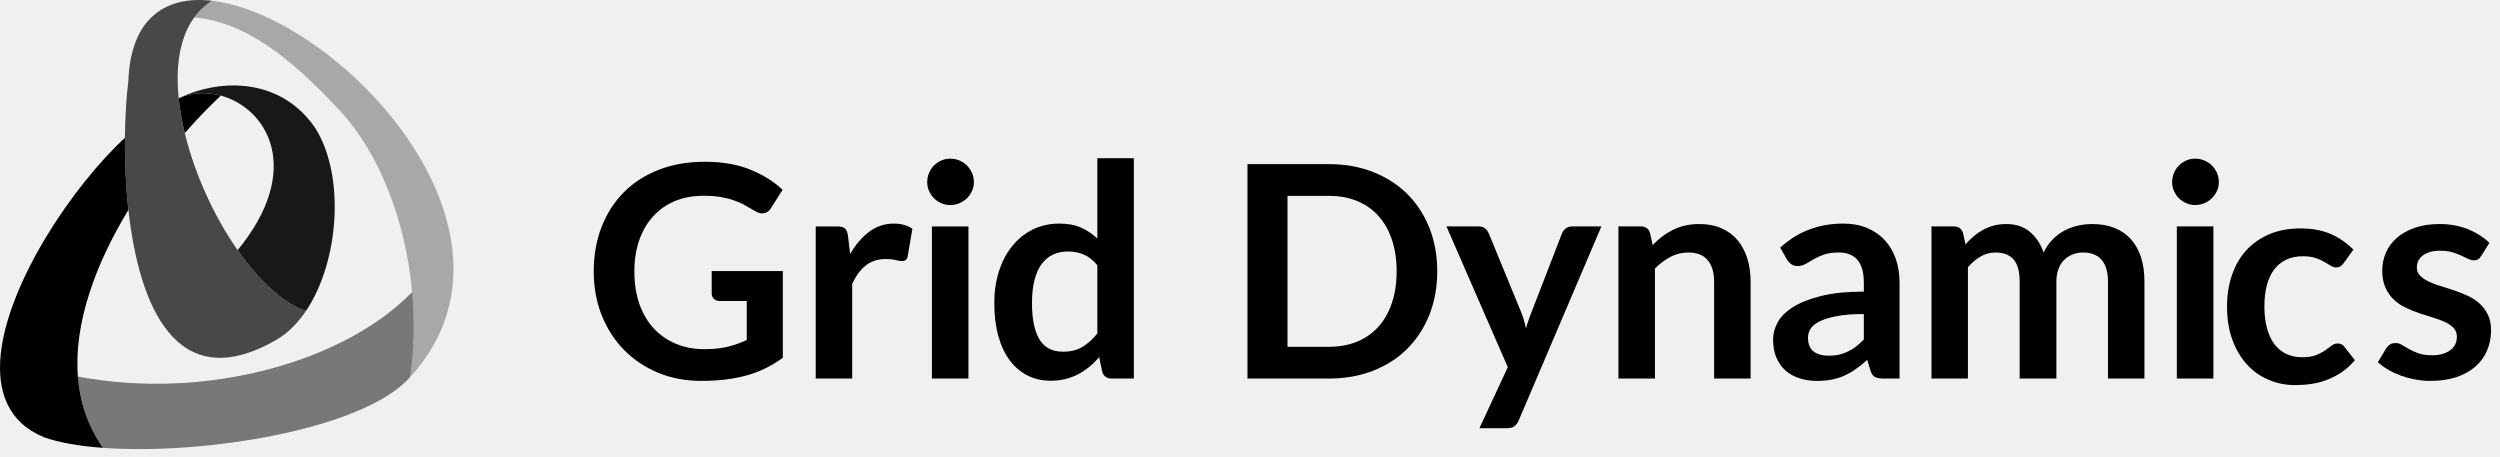
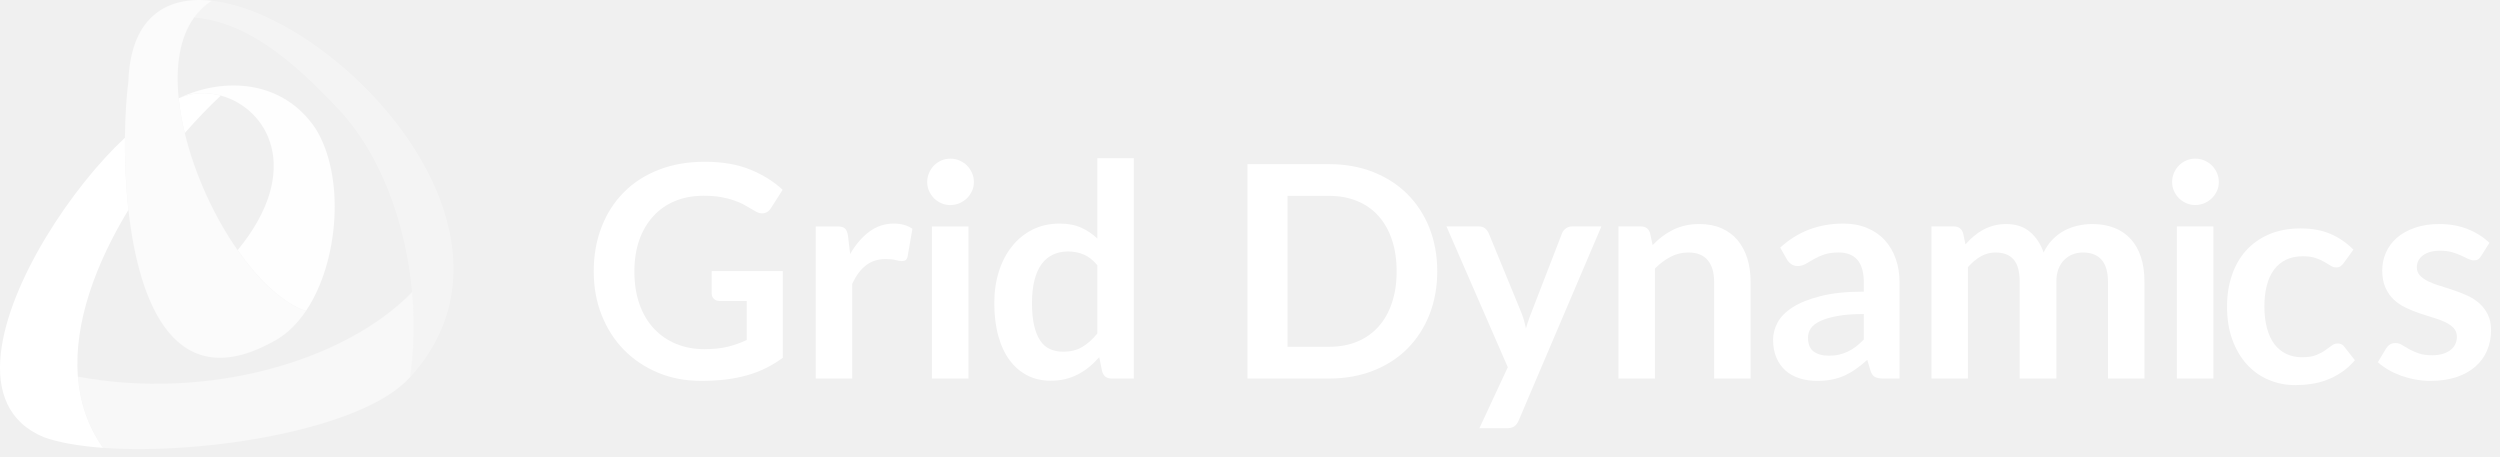
<svg xmlns="http://www.w3.org/2000/svg" width="197px" height="36px" viewBox="0 0 197 36" version="1.1">
  <defs />
  <g id="Grid-Dynamic-Talk-In-UA" stroke="none" stroke-width="1" fill="none" fill-rule="evenodd">
-     <g id="DynamicTalks-In-UA" transform="translate(-132, -53)" fill="#000000">
+     <g id="DynamicTalks-In-UA-Purple" transform="translate(-132, -53)" fill="#FFFFFF">
      <g id="1st" transform="translate(130, 0)">
        <g id="logo" transform="translate(2, 53)">
          <path d="M55.5,27.515 C56.205,27.515 56.823,27.449 57.346,27.322 C57.868,27.194 58.367,27.017 58.843,26.79 L58.843,23.719 L56.733,23.719 C56.532,23.719 56.371,23.663 56.257,23.553 C56.14,23.437 56.081,23.299 56.081,23.136 L56.081,21.358 L61.686,21.358 L61.686,28.192 C61.256,28.506 60.812,28.774 60.352,29.006 C59.89,29.233 59.397,29.428 58.872,29.572 C58.347,29.719 57.783,29.832 57.189,29.905 C56.593,29.978 55.947,30.014 55.252,30.014 C54.026,30.014 52.898,29.802 51.865,29.374 C50.831,28.944 49.937,28.35 49.181,27.583 C48.431,26.825 47.844,25.91 47.42,24.852 C46.996,23.797 46.786,22.637 46.786,21.383 C46.786,20.112 46.993,18.945 47.404,17.888 C47.815,16.827 48.398,15.916 49.158,15.154 C49.911,14.39 50.831,13.799 51.91,13.378 C52.989,12.956 54.204,12.747 55.543,12.747 C56.919,12.747 58.109,12.953 59.117,13.362 C60.123,13.771 60.972,14.303 61.672,14.956 L60.764,16.381 C60.588,16.669 60.352,16.813 60.052,16.813 C59.864,16.813 59.678,16.752 59.485,16.626 C59.234,16.477 58.98,16.332 58.722,16.185 C58.461,16.034 58.174,15.907 57.854,15.797 C57.545,15.687 57.189,15.598 56.798,15.527 C56.407,15.457 55.955,15.426 55.439,15.426 C54.607,15.426 53.857,15.563 53.184,15.845 C52.514,16.123 51.943,16.523 51.47,17.048 C50.994,17.569 50.629,18.194 50.371,18.926 C50.117,19.659 49.989,20.477 49.989,21.383 C49.989,22.356 50.127,23.224 50.397,23.986 C50.668,24.738 51.049,25.384 51.538,25.904 C52.031,26.425 52.611,26.825 53.285,27.101 C53.961,27.377 54.701,27.515 55.5,27.515 Z" id="Fill-1" />
          <path d="M64.279,29.828 L64.279,17.843 L65.967,17.843 C66.261,17.843 66.467,17.896 66.584,18.006 C66.701,18.114 66.78,18.302 66.819,18.565 L66.992,20.017 C67.419,19.276 67.921,18.689 68.492,18.261 C69.069,17.833 69.715,17.618 70.428,17.618 C71.019,17.618 71.506,17.756 71.899,18.027 L71.523,20.19 C71.498,20.331 71.449,20.427 71.374,20.488 C71.292,20.547 71.191,20.573 71.058,20.573 C70.94,20.573 70.781,20.549 70.582,20.495 C70.377,20.437 70.11,20.413 69.776,20.413 C69.18,20.413 68.668,20.578 68.239,20.907 C67.81,21.239 67.452,21.724 67.154,22.364 L67.154,29.828 L64.279,29.828 Z" id="Fill-3" />
          <path d="M73.435,29.829 L76.314,29.829 L76.314,17.843 L73.435,17.843 L73.435,29.829 Z M76.742,14.348 C76.742,14.598 76.694,14.832 76.593,15.051 C76.492,15.267 76.36,15.457 76.194,15.624 C76.024,15.785 75.827,15.916 75.605,16.015 C75.378,16.111 75.137,16.16 74.88,16.16 C74.632,16.16 74.398,16.111 74.177,16.015 C73.955,15.916 73.761,15.785 73.599,15.624 C73.435,15.457 73.31,15.267 73.21,15.051 C73.112,14.832 73.064,14.598 73.064,14.348 C73.064,14.09 73.112,13.85 73.21,13.629 C73.31,13.398 73.435,13.203 73.599,13.038 C73.761,12.875 73.955,12.744 74.177,12.646 C74.398,12.548 74.632,12.503 74.88,12.503 C75.137,12.503 75.378,12.548 75.605,12.646 C75.827,12.744 76.024,12.875 76.194,13.038 C76.36,13.203 76.492,13.398 76.593,13.629 C76.694,13.85 76.742,14.09 76.742,14.348 L76.742,14.348 Z" id="Fill-5" />
          <path d="M83.759,27.714 C84.356,27.714 84.864,27.592 85.282,27.34 C85.702,27.093 86.097,26.74 86.472,26.275 L86.472,20.903 C86.146,20.507 85.791,20.224 85.404,20.061 C85.021,19.896 84.605,19.816 84.16,19.816 C83.726,19.816 83.335,19.896 82.983,20.061 C82.628,20.224 82.331,20.471 82.083,20.802 C81.838,21.138 81.653,21.555 81.518,22.066 C81.39,22.576 81.32,23.176 81.32,23.871 C81.32,24.573 81.378,25.165 81.489,25.65 C81.604,26.143 81.765,26.535 81.972,26.843 C82.18,27.151 82.438,27.374 82.741,27.51 C83.045,27.644 83.384,27.714 83.759,27.714 L83.759,27.714 Z M87.591,29.828 C87.216,29.828 86.975,29.656 86.857,29.301 L86.619,28.146 C86.371,28.424 86.113,28.682 85.839,28.906 C85.569,29.13 85.275,29.325 84.965,29.488 C84.649,29.656 84.307,29.779 83.948,29.872 C83.59,29.959 83.198,30.001 82.777,30.001 C82.125,30.001 81.527,29.869 80.983,29.598 C80.439,29.325 79.97,28.925 79.578,28.411 C79.187,27.891 78.884,27.253 78.672,26.486 C78.456,25.724 78.35,24.852 78.35,23.871 C78.35,22.982 78.47,22.157 78.711,21.397 C78.952,20.632 79.296,19.968 79.748,19.411 C80.194,18.846 80.74,18.407 81.366,18.091 C81.995,17.781 82.7,17.618 83.489,17.618 C84.157,17.618 84.727,17.728 85.197,17.939 C85.673,18.156 86.097,18.441 86.472,18.799 L86.472,12.468 L89.345,12.468 L89.345,29.828 L87.591,29.828 Z" id="Fill-7" />
          <path d="M110.055,21.379 C110.055,20.453 109.931,19.62 109.68,18.884 C109.435,18.15 109.08,17.527 108.62,17.015 C108.163,16.505 107.607,16.113 106.95,15.845 C106.291,15.572 105.554,15.434 104.73,15.434 L101.456,15.434 L101.456,27.327 L104.73,27.327 C105.554,27.327 106.291,27.19 106.95,26.919 C107.607,26.645 108.163,26.252 108.62,25.742 C109.08,25.236 109.435,24.609 109.68,23.873 C109.931,23.138 110.055,22.306 110.055,21.379 M113.255,21.379 C113.255,22.618 113.048,23.755 112.641,24.792 C112.229,25.827 111.649,26.722 110.907,27.467 C110.161,28.218 109.262,28.796 108.212,29.208 C107.162,29.621 106.002,29.829 104.73,29.829 L98.301,29.829 L98.301,12.935 L104.73,12.935 C106.002,12.935 107.162,13.143 108.212,13.558 C109.262,13.977 110.161,14.556 110.907,15.3 C111.649,16.044 112.229,16.935 112.641,17.967 C113.048,19.005 113.255,20.141 113.255,21.379" id="Fill-8" />
          <path d="M119.678,33.122 C119.592,33.326 119.479,33.478 119.342,33.585 C119.209,33.688 119,33.744 118.722,33.744 L116.576,33.744 L118.814,28.937 L113.981,17.841 L116.494,17.841 C116.73,17.841 116.906,17.894 117.03,18.002 C117.156,18.114 117.248,18.237 117.31,18.379 L119.864,24.592 C119.948,24.797 120.02,25.008 120.085,25.222 C120.146,25.443 120.203,25.66 120.245,25.881 C120.31,25.65 120.375,25.434 120.452,25.222 C120.526,25.014 120.6,24.799 120.69,24.581 L123.09,18.379 C123.15,18.222 123.255,18.096 123.401,17.99 C123.542,17.892 123.705,17.841 123.881,17.841 L126.19,17.841 L119.678,33.122 Z" id="Fill-9" />
          <path d="M127.533,29.828 L127.533,17.841 L129.29,17.841 C129.666,17.841 129.914,18.014 130.024,18.364 L130.227,19.312 C130.465,19.066 130.718,18.835 130.986,18.637 C131.255,18.431 131.537,18.26 131.837,18.107 C132.138,17.962 132.454,17.849 132.796,17.773 C133.138,17.69 133.513,17.654 133.917,17.654 C134.57,17.654 135.147,17.764 135.653,17.986 C136.158,18.209 136.579,18.519 136.918,18.92 C137.254,19.326 137.511,19.803 137.686,20.36 C137.86,20.915 137.948,21.528 137.948,22.201 L137.948,29.828 L135.072,29.828 L135.072,22.201 C135.072,21.466 134.902,20.899 134.563,20.498 C134.228,20.097 133.719,19.897 133.044,19.897 C132.547,19.897 132.078,20.01 131.647,20.233 C131.211,20.462 130.8,20.77 130.409,21.159 L130.409,29.828 L127.533,29.828 Z" id="Fill-10" />
          <path d="M144.088,28.028 C144.382,28.028 144.656,28.004 144.904,27.949 C145.151,27.894 145.386,27.814 145.608,27.704 C145.83,27.599 146.045,27.465 146.25,27.311 C146.456,27.151 146.665,26.968 146.87,26.751 L146.87,24.746 C146.032,24.746 145.334,24.797 144.77,24.905 C144.209,25.01 143.756,25.144 143.413,25.312 C143.071,25.475 142.83,25.667 142.686,25.887 C142.542,26.107 142.471,26.345 142.471,26.602 C142.471,27.114 142.619,27.48 142.918,27.701 C143.216,27.918 143.608,28.028 144.088,28.028 L144.088,28.028 Z M149.684,29.828 L148.388,29.828 C148.112,29.828 147.903,29.788 147.747,29.706 C147.59,29.622 147.477,29.457 147.395,29.208 L147.14,28.355 C146.837,28.628 146.543,28.87 146.25,29.073 C145.96,29.282 145.657,29.452 145.347,29.598 C145.036,29.735 144.704,29.838 144.359,29.908 C144.007,29.979 143.619,30.015 143.192,30.015 C142.686,30.015 142.22,29.946 141.796,29.809 C141.369,29.67 140.997,29.469 140.691,29.194 C140.387,28.919 140.146,28.581 139.976,28.174 C139.803,27.768 139.719,27.295 139.719,26.755 C139.719,26.304 139.839,25.855 140.074,25.41 C140.315,24.972 140.703,24.573 141.259,24.216 C141.812,23.861 142.542,23.567 143.462,23.334 C144.379,23.099 145.512,22.98 146.87,22.98 L146.87,22.276 C146.87,21.466 146.7,20.869 146.367,20.48 C146.028,20.09 145.536,19.896 144.891,19.896 C144.427,19.896 144.039,19.952 143.729,20.061 C143.416,20.171 143.148,20.292 142.918,20.428 C142.686,20.565 142.477,20.686 142.285,20.797 C142.089,20.905 141.873,20.964 141.642,20.964 C141.445,20.964 141.281,20.907 141.144,20.809 C141.001,20.709 140.89,20.583 140.804,20.435 L140.28,19.512 C141.656,18.249 143.312,17.618 145.253,17.618 C145.95,17.618 146.576,17.733 147.125,17.964 C147.675,18.192 148.139,18.511 148.514,18.92 C148.895,19.334 149.182,19.816 149.384,20.39 C149.583,20.956 149.684,21.579 149.684,22.259 L149.684,29.828 Z" id="Fill-11" />
          <path d="M152.201,29.828 L152.201,17.841 L153.956,17.841 C154.331,17.841 154.572,18.014 154.689,18.364 L154.879,19.257 C155.084,19.018 155.306,18.807 155.537,18.611 C155.766,18.416 156.009,18.25 156.268,18.107 C156.529,17.967 156.806,17.857 157.106,17.776 C157.409,17.696 157.735,17.654 158.091,17.654 C158.844,17.654 159.467,17.857 159.952,18.264 C160.438,18.673 160.801,19.221 161.038,19.897 C161.228,19.499 161.459,19.157 161.741,18.876 C162.02,18.588 162.326,18.358 162.659,18.179 C162.995,17.999 163.347,17.869 163.726,17.783 C164.1,17.697 164.479,17.654 164.86,17.654 C165.52,17.654 166.109,17.756 166.618,17.958 C167.13,18.158 167.561,18.457 167.912,18.847 C168.264,19.234 168.529,19.712 168.711,20.271 C168.894,20.832 168.982,21.474 168.982,22.201 L168.982,29.828 L166.109,29.828 L166.109,22.201 C166.109,21.434 165.939,20.859 165.606,20.473 C165.271,20.087 164.782,19.897 164.136,19.897 C163.842,19.897 163.569,19.948 163.317,20.05 C163.064,20.148 162.842,20.297 162.653,20.487 C162.463,20.676 162.313,20.916 162.205,21.203 C162.092,21.494 162.043,21.824 162.043,22.201 L162.043,29.828 L159.15,29.828 L159.15,22.201 C159.15,21.398 158.991,20.811 158.671,20.446 C158.345,20.078 157.872,19.897 157.243,19.897 C156.829,19.897 156.444,20.001 156.081,20.207 C155.722,20.413 155.387,20.696 155.072,21.053 L155.072,29.828 L152.201,29.828 Z" id="Fill-12" />
          <path d="M171.535,29.829 L174.414,29.829 L174.414,17.842 L171.535,17.842 L171.535,29.829 Z M174.844,14.344 C174.844,14.598 174.796,14.832 174.695,15.046 C174.594,15.267 174.46,15.457 174.293,15.619 C174.124,15.785 173.932,15.913 173.707,16.01 C173.479,16.108 173.237,16.156 172.983,16.156 C172.733,16.156 172.497,16.108 172.278,16.01 C172.06,15.913 171.861,15.785 171.701,15.619 C171.535,15.457 171.406,15.267 171.31,15.046 C171.212,14.832 171.163,14.598 171.163,14.344 C171.163,14.09 171.212,13.848 171.31,13.622 C171.406,13.398 171.535,13.203 171.701,13.038 C171.861,12.875 172.06,12.744 172.278,12.646 C172.497,12.548 172.733,12.502 172.983,12.502 C173.237,12.502 173.479,12.548 173.707,12.646 C173.932,12.744 174.124,12.875 174.293,13.038 C174.46,13.203 174.594,13.398 174.695,13.622 C174.796,13.848 174.844,14.09 174.844,14.344 L174.844,14.344 Z" id="Fill-13" />
          <path d="M184.692,20.719 C184.607,20.832 184.522,20.917 184.44,20.978 C184.359,21.042 184.238,21.071 184.085,21.071 C183.935,21.071 183.795,21.027 183.655,20.937 C183.518,20.847 183.348,20.747 183.152,20.634 C182.96,20.52 182.73,20.42 182.464,20.33 C182.194,20.239 181.861,20.193 181.464,20.193 C180.958,20.193 180.514,20.287 180.136,20.469 C179.758,20.652 179.438,20.917 179.187,21.258 C178.933,21.601 178.747,22.018 178.623,22.503 C178.494,22.989 178.434,23.543 178.434,24.156 C178.434,24.792 178.503,25.368 178.639,25.861 C178.776,26.362 178.969,26.781 179.223,27.12 C179.483,27.46 179.797,27.714 180.159,27.888 C180.524,28.062 180.935,28.151 181.395,28.151 C181.855,28.151 182.222,28.096 182.507,27.981 C182.791,27.868 183.029,27.744 183.221,27.607 C183.417,27.471 183.586,27.348 183.73,27.237 C183.876,27.121 184.033,27.067 184.216,27.067 C184.444,27.067 184.623,27.155 184.739,27.333 L185.566,28.385 C185.246,28.761 184.9,29.072 184.529,29.325 C184.153,29.579 183.766,29.783 183.368,29.93 C182.967,30.087 182.555,30.196 182.129,30.254 C181.701,30.318 181.277,30.347 180.857,30.347 C180.12,30.347 179.425,30.21 178.773,29.93 C178.118,29.657 177.55,29.255 177.064,28.725 C176.582,28.194 176.194,27.546 175.913,26.781 C175.63,26.012 175.49,25.137 175.49,24.156 C175.49,23.274 175.613,22.461 175.868,21.711 C176.118,20.955 176.489,20.306 176.977,19.756 C177.469,19.21 178.075,18.777 178.796,18.468 C179.52,18.154 180.35,18 181.291,18 C182.181,18 182.964,18.141 183.638,18.43 C184.31,18.719 184.914,19.133 185.448,19.671 L184.692,20.719 Z" id="Fill-14" />
          <path d="M195.514,20.174 C195.435,20.3 195.354,20.39 195.269,20.44 C195.182,20.493 195.077,20.516 194.943,20.516 C194.803,20.516 194.653,20.476 194.493,20.401 C194.334,20.323 194.154,20.233 193.939,20.137 C193.73,20.039 193.492,19.952 193.225,19.872 C192.954,19.797 192.641,19.757 192.276,19.757 C191.708,19.757 191.262,19.878 190.936,20.119 C190.613,20.361 190.447,20.675 190.447,21.067 C190.447,21.322 190.524,21.538 190.697,21.713 C190.861,21.886 191.085,22.042 191.363,22.178 C191.636,22.307 191.949,22.432 192.298,22.529 C192.644,22.636 193.003,22.751 193.372,22.878 C193.733,23.003 194.092,23.14 194.445,23.302 C194.79,23.459 195.1,23.664 195.38,23.909 C195.654,24.154 195.876,24.447 196.042,24.792 C196.212,25.136 196.296,25.547 196.296,26.031 C196.296,26.607 196.186,27.138 195.977,27.627 C195.772,28.113 195.465,28.532 195.057,28.888 C194.653,29.241 194.154,29.521 193.561,29.718 C192.967,29.913 192.286,30.015 191.519,30.015 C191.109,30.015 190.704,29.979 190.313,29.9 C189.918,29.828 189.544,29.725 189.181,29.598 C188.819,29.462 188.483,29.307 188.18,29.128 C187.879,28.949 187.608,28.754 187.373,28.541 L188.035,27.443 C188.12,27.311 188.22,27.21 188.336,27.14 C188.454,27.068 188.601,27.032 188.781,27.032 C188.957,27.032 189.126,27.086 189.282,27.186 C189.445,27.289 189.631,27.399 189.84,27.515 C190.052,27.629 190.297,27.74 190.58,27.841 C190.861,27.943 191.219,27.994 191.66,27.994 C191.999,27.994 192.289,27.953 192.537,27.869 C192.782,27.789 192.984,27.68 193.143,27.546 C193.303,27.416 193.417,27.261 193.492,27.086 C193.567,26.911 193.603,26.73 193.603,26.545 C193.603,26.264 193.518,26.033 193.352,25.855 C193.186,25.675 192.964,25.52 192.69,25.386 C192.413,25.256 192.096,25.137 191.744,25.034 C191.389,24.925 191.03,24.812 190.659,24.688 C190.293,24.565 189.928,24.415 189.579,24.249 C189.224,24.079 188.907,23.868 188.634,23.612 C188.36,23.355 188.139,23.039 187.973,22.665 C187.801,22.29 187.719,21.842 187.719,21.312 C187.719,20.82 187.816,20.353 188.011,19.908 C188.203,19.464 188.49,19.077 188.868,18.745 C189.243,18.415 189.713,18.15 190.277,17.954 C190.841,17.751 191.49,17.654 192.23,17.654 C193.052,17.654 193.798,17.788 194.477,18.062 C195.149,18.335 195.713,18.695 196.166,19.138 L195.514,20.174 Z" id="Fill-15" />
          <path d="M35.418,18.25 L35.418,18.25 C33.529,9.278 23.545,0.836 16.697,0.058 L16.697,0.059 C16.141,0.413 15.679,0.856 15.305,1.373 C19.295,1.744 22.778,4.42 26.779,8.716 C29.887,12.057 31.965,17.392 32.475,23.013 C32.681,25.237 32.637,27.505 32.323,29.714 C35.53,26.19 36.244,22.169 35.418,18.25" id="Fill-16" opacity="0.3" />
          <path d="M32.476,23.013 C32.681,25.237 32.638,27.505 32.322,29.714 C28.677,33.835 16.099,35.873 8.114,35.291 L8.114,35.287 C6.908,33.566 6.294,31.666 6.137,29.675 C16.283,31.577 27.146,28.501 32.476,23.013" id="Fill-17" opacity="0.5" />
          <path d="M24.861,10.119 C27.202,13.856 26.732,20.592 24.125,24.479 L23.792,24.397 C22.045,23.652 20.271,21.927 18.724,19.712 C23.95,13.353 21.055,8.523 17.397,7.533 C16.305,7.235 15.146,7.28 14.114,7.73 C17.626,6.052 22.273,6.271 24.861,10.119" id="Fill-18" opacity="0.9" />
          <path d="M14.114,7.731 C15.146,7.28 16.305,7.234 17.397,7.534 C16.479,8.396 15.517,9.39 14.562,10.485 C14.335,9.555 14.173,8.636 14.082,7.746 L14.082,7.743 C14.096,7.738 14.102,7.733 14.114,7.731" id="Fill-19" />
          <path d="M23.792,24.397 C22.045,23.652 20.271,21.927 18.724,19.711 C16.871,17.065 15.339,13.71 14.562,10.485 C14.334,9.554 14.173,8.637 14.083,7.745 L14.083,7.743 C13.826,5.226 14.157,2.952 15.305,1.373 C15.679,0.856 16.141,0.413 16.697,0.059 L16.697,0.058 C14.627,-0.176 12.841,0.288 11.657,1.655 L11.651,1.655 C10.753,2.689 10.194,4.237 10.116,6.388 C9.971,7.489 9.862,9.059 9.842,10.854 C9.826,12.609 9.901,14.574 10.118,16.54 C10.943,23.986 13.84,31.379 21.797,26.767 C22.697,26.242 23.479,25.447 24.126,24.479 L23.792,24.397 Z" id="Fill-20" opacity="0.7" />
          <path d="M6.138,29.675 C5.805,25.406 7.579,20.723 10.118,16.54 C9.901,14.574 9.826,12.609 9.843,10.855 C5.671,14.736 0.66,22.237 0.06,27.894 C-0.253,30.843 0.633,33.287 3.47,34.456 C4.656,34.88 6.261,35.155 8.115,35.291 L8.115,35.287 C6.907,33.566 6.293,31.666 6.138,29.675" id="Fill-21" />
        </g>
      </g>
    </g>
  </g>
</svg>
